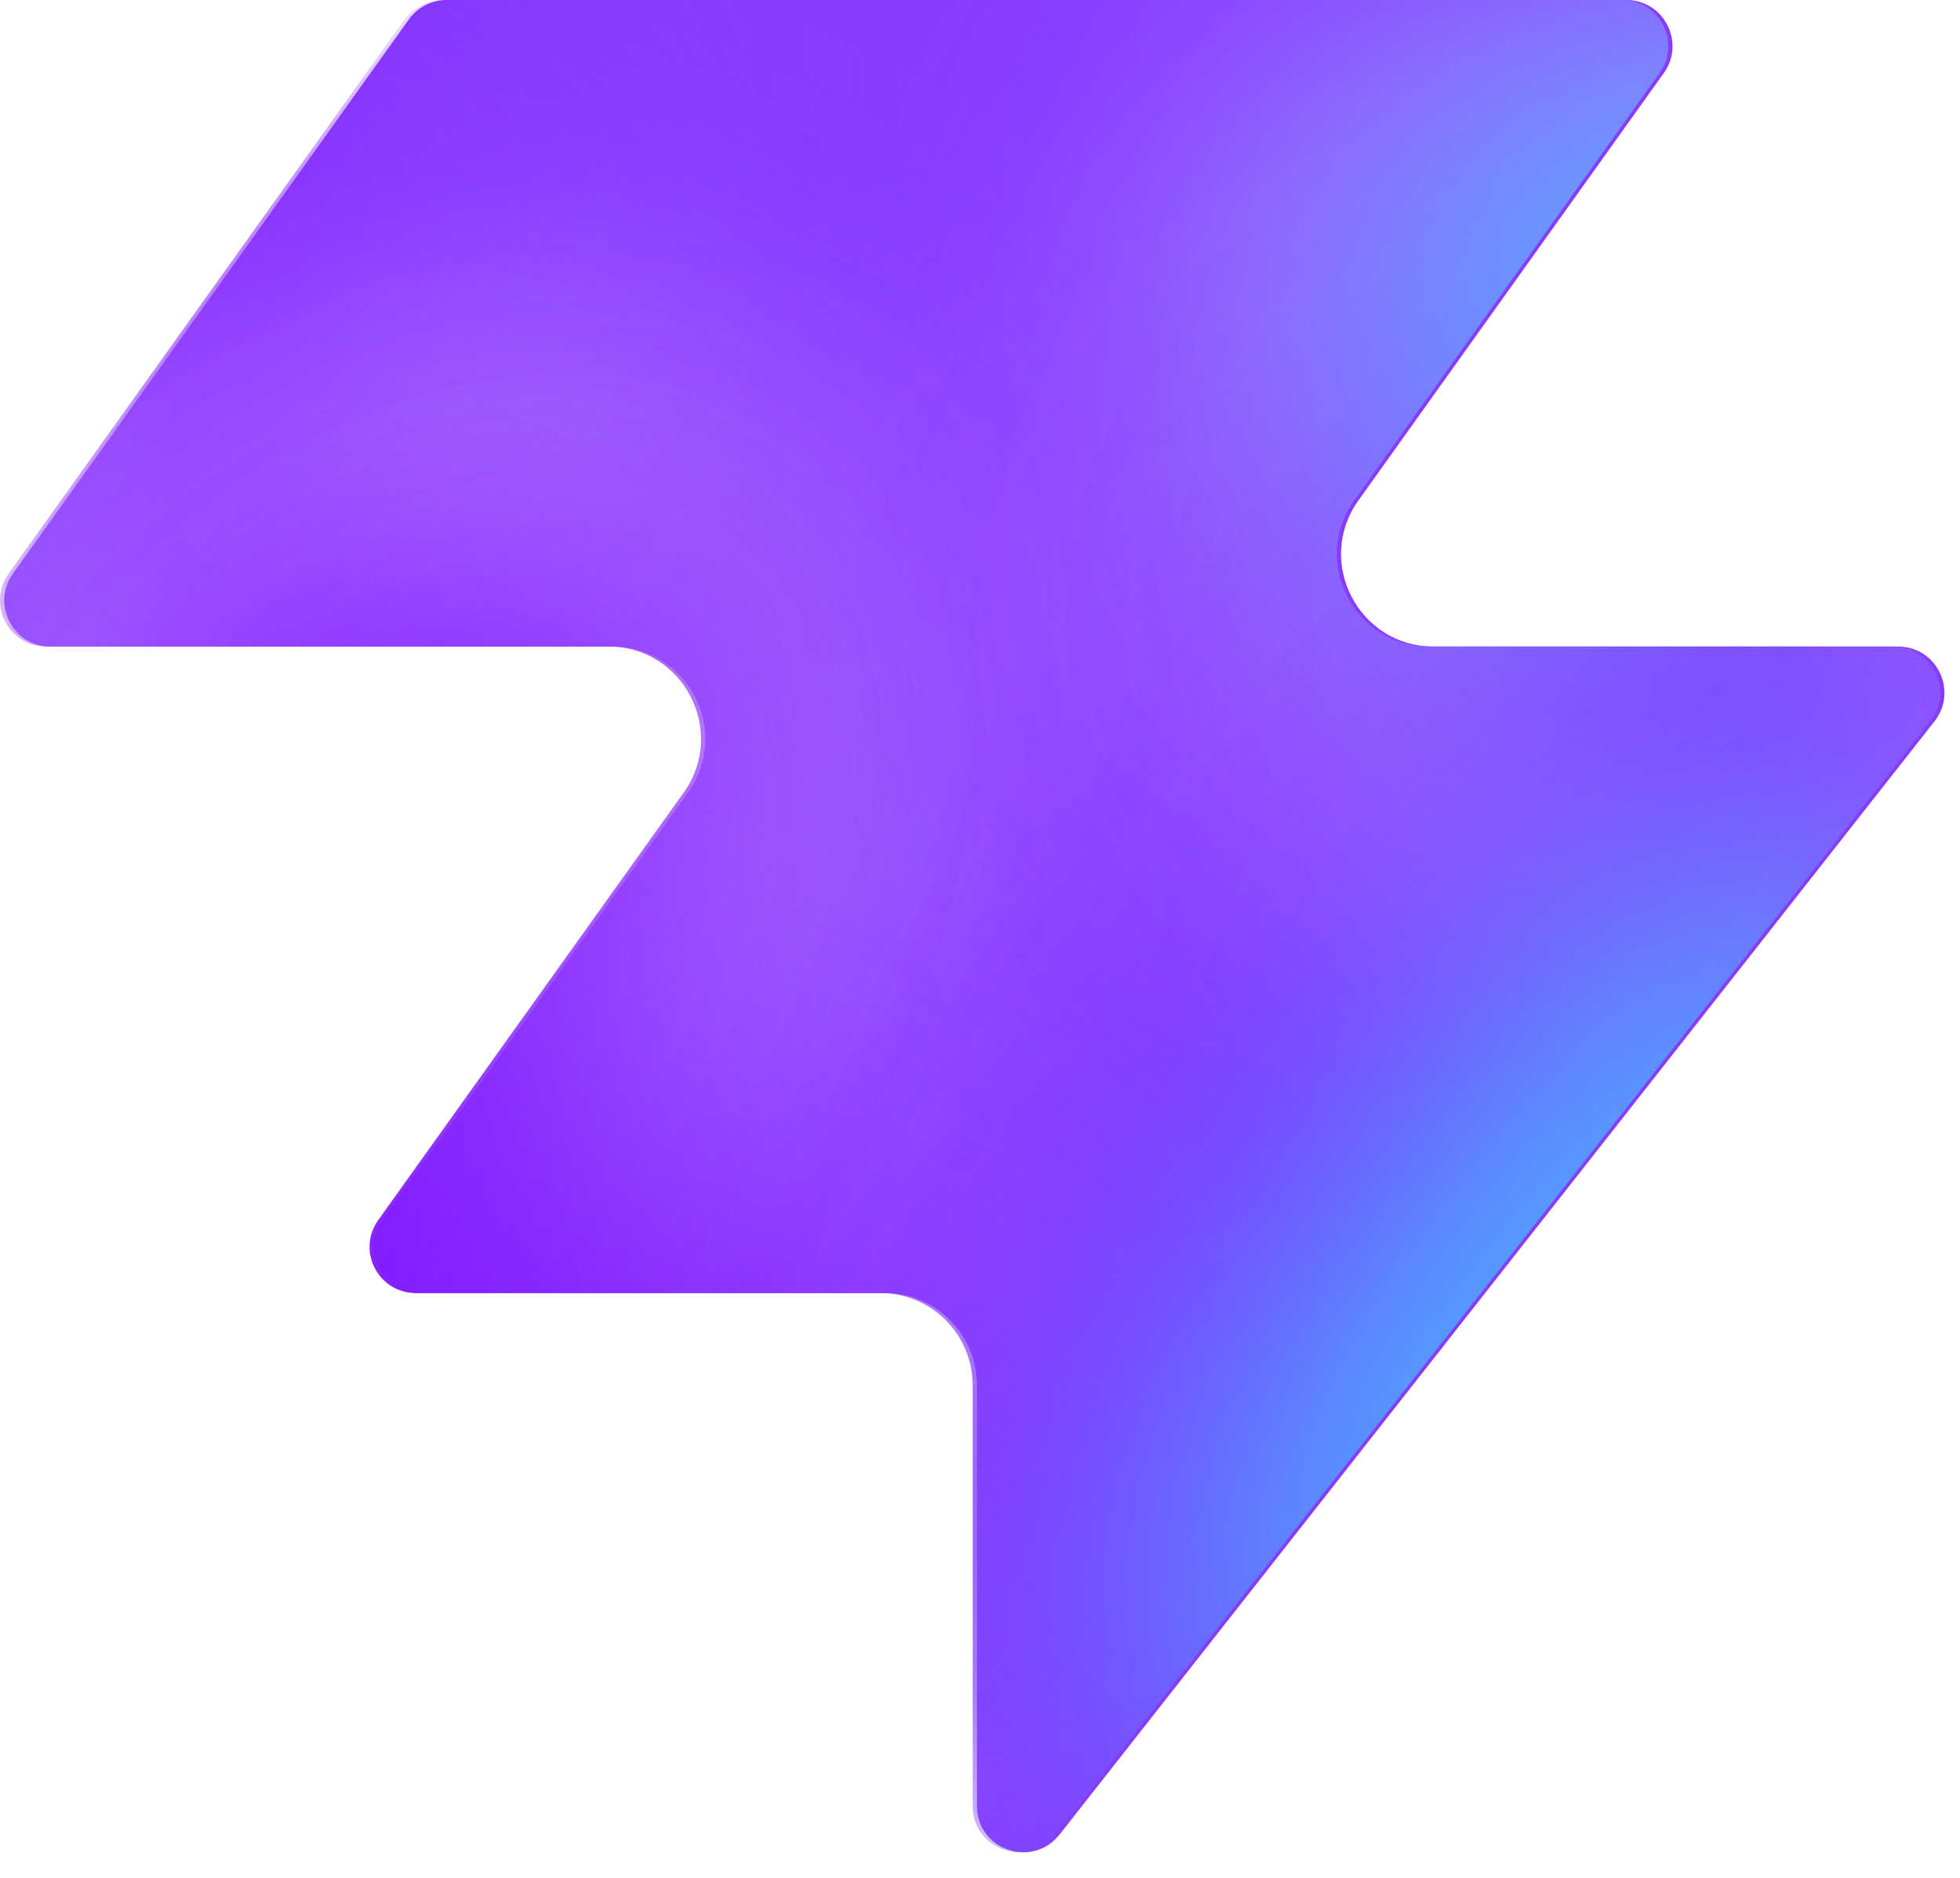
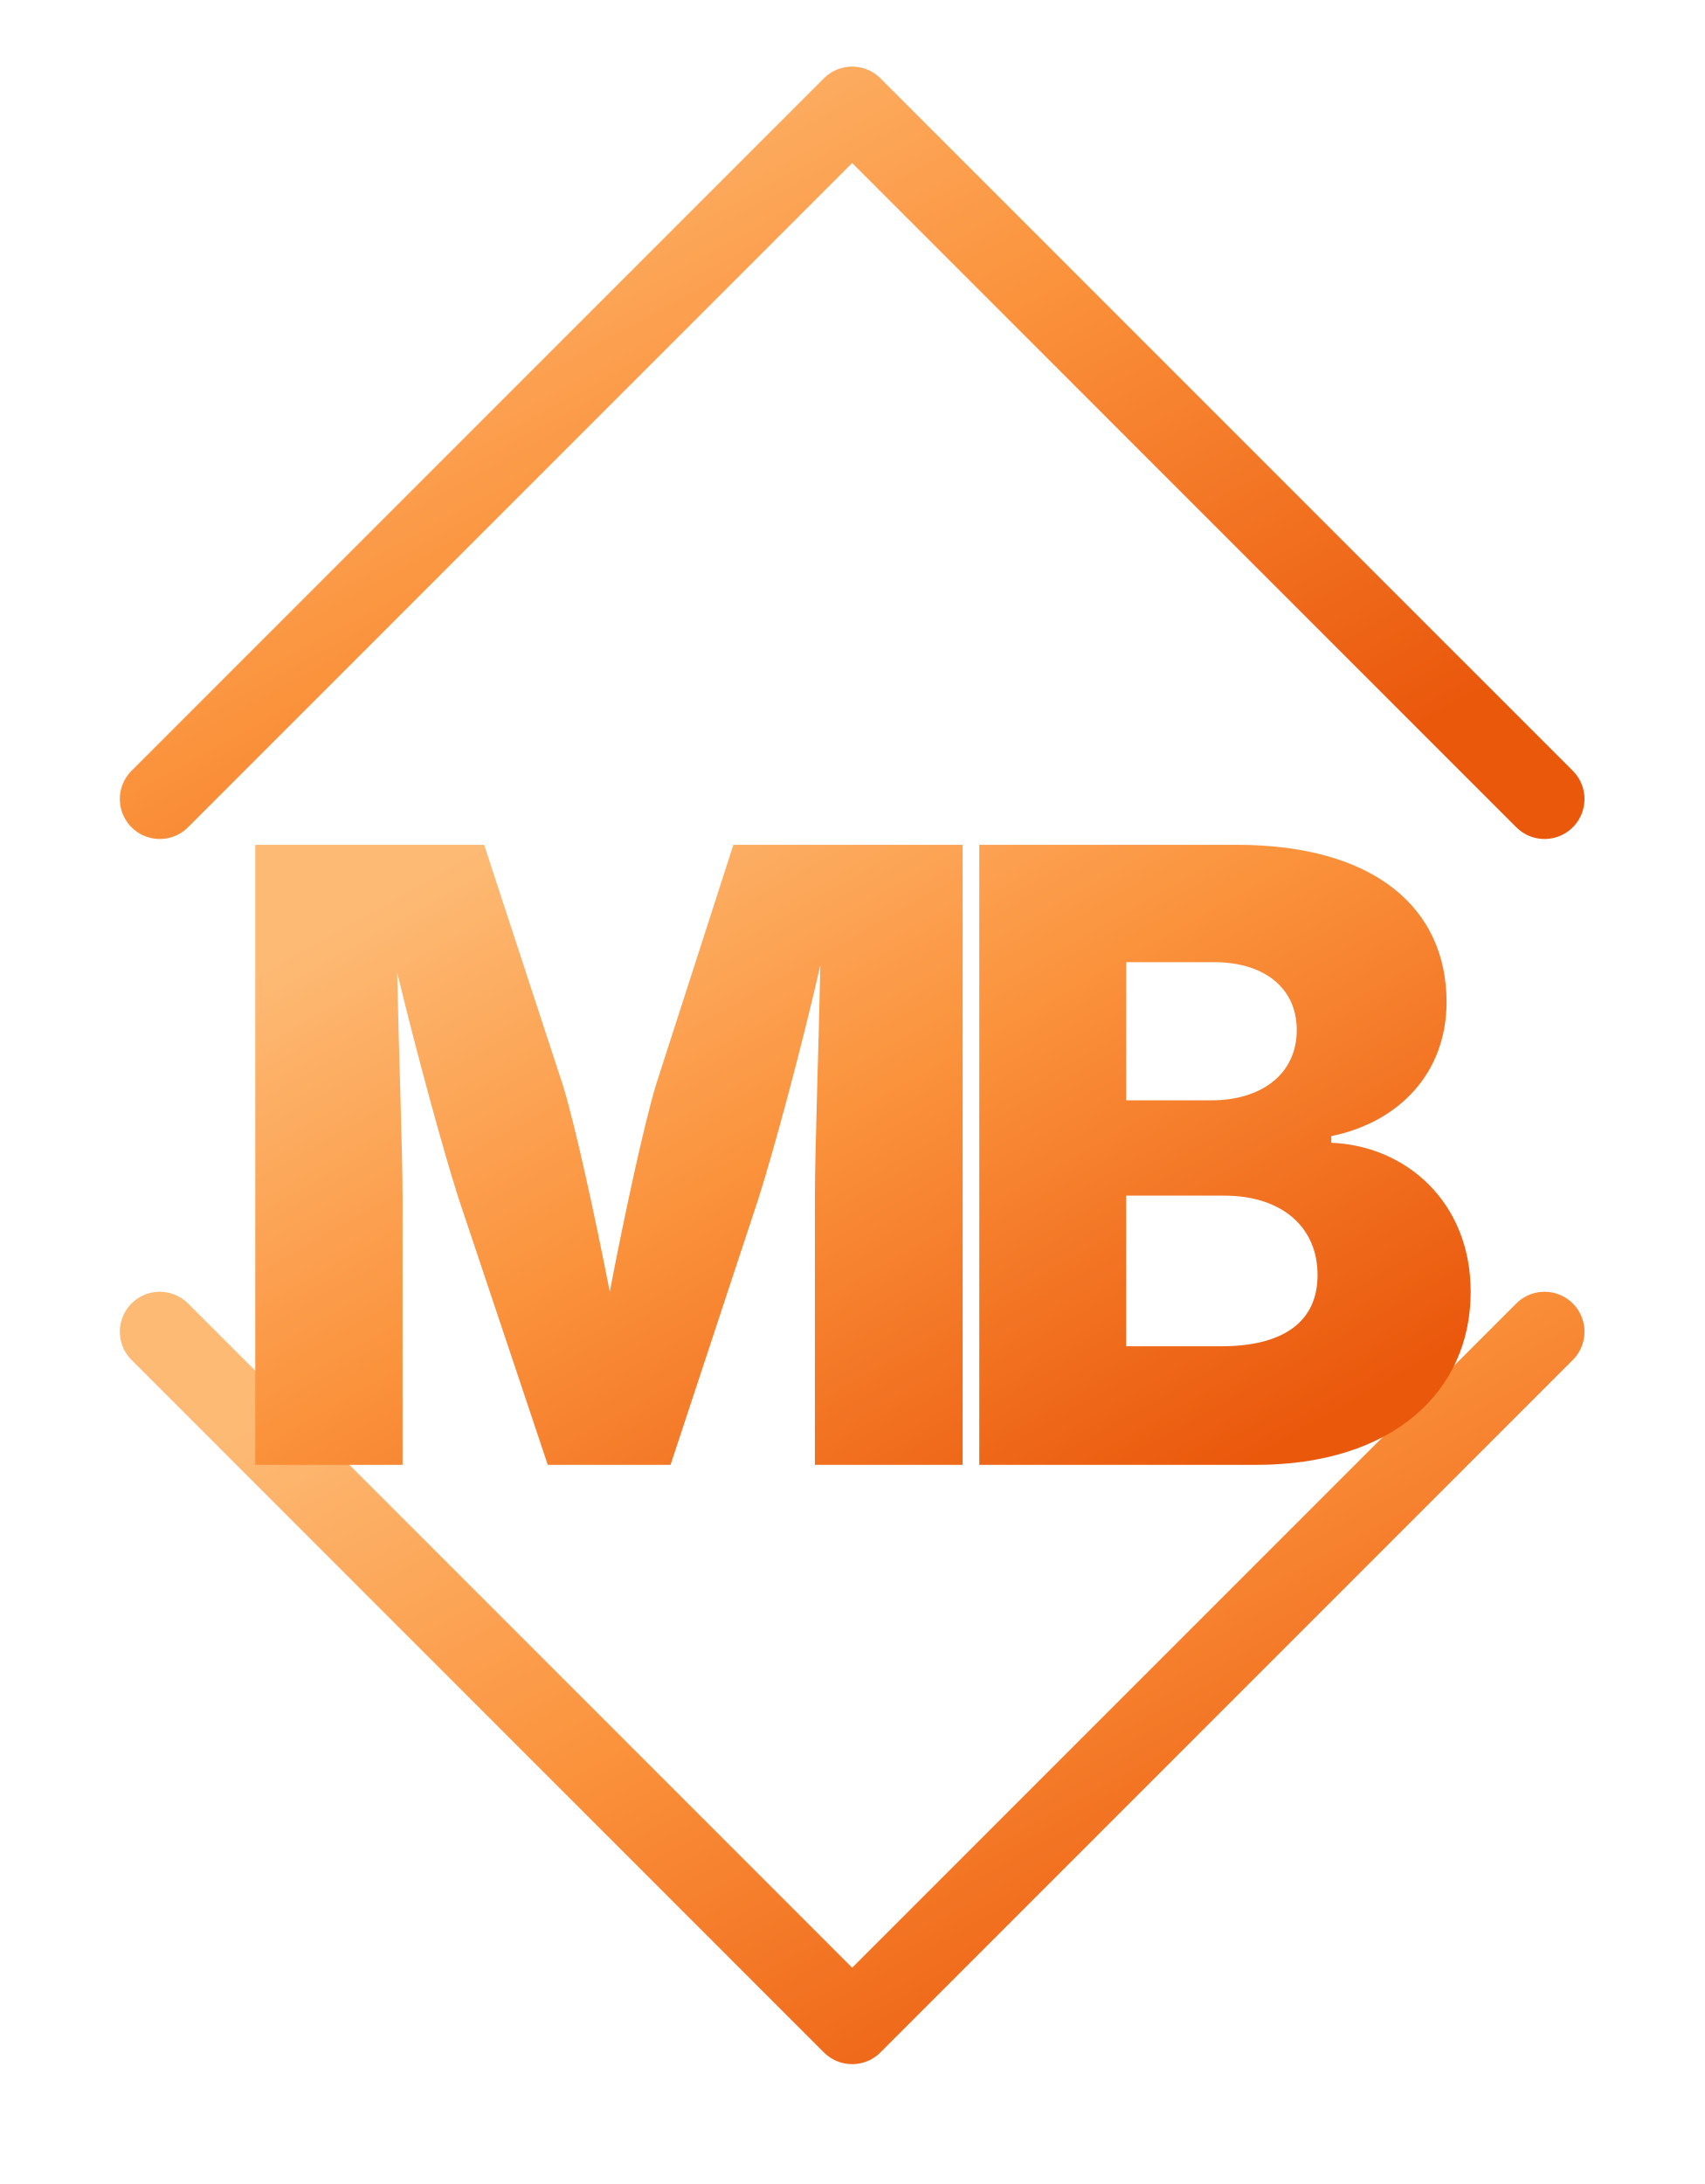
- <svg xmlns="http://www.w3.org/2000/svg" width="48" height="46" fill="none" viewBox="0 0 48 46">
-   <path fill="#863bff" d="M25.946 44.938c-.664.845-2.021.375-2.021-.698V33.937a2.26 2.26 0 0 0-2.262-2.262H10.287c-.92 0-1.456-1.04-.92-1.788l7.48-10.471c1.07-1.497 0-3.578-1.842-3.578H1.237c-.92 0-1.456-1.04-.92-1.788L10.013.474c.214-.297.556-.474.92-.474h28.894c.92 0 1.456 1.04.92 1.788l-7.48 10.471c-1.07 1.498 0 3.579 1.842 3.579h11.377c.943 0 1.473 1.088.89 1.83L25.947 44.94z" style="fill:#863bff;fill:color(display-p3 .525 .23 1);fill-opacity:1" />
-   <mask id="a" width="48" height="46" x="0" y="0" maskUnits="userSpaceOnUse" style="mask-type:alpha">
-     <path fill="#000" d="M25.842 44.938c-.664.844-2.021.375-2.021-.698V33.937a2.26 2.26 0 0 0-2.262-2.262H10.183c-.92 0-1.456-1.04-.92-1.788l7.48-10.471c1.07-1.498 0-3.579-1.842-3.579H1.133c-.92 0-1.456-1.04-.92-1.787L9.91.473c.214-.297.556-.474.92-.474h28.894c.92 0 1.456 1.04.92 1.788l-7.48 10.471c-1.07 1.498 0 3.578 1.842 3.578h11.377c.943 0 1.473 1.088.89 1.832L25.843 44.94z" style="fill:#000;fill-opacity:1" />
-   </mask>
-   <g mask="url(#a)">
-     <g filter="url(#b)">
-       <ellipse cx="5.508" cy="14.704" fill="#ede6ff" rx="5.508" ry="14.704" style="fill:#ede6ff;fill:color(display-p3 .927 .903 1);fill-opacity:1" transform="matrix(.00324 1 1 -.00324 -4.47 31.516)" />
-     </g>
-     <g filter="url(#c)">
-       <ellipse cx="10.399" cy="29.851" fill="#ede6ff" rx="10.399" ry="29.851" style="fill:#ede6ff;fill:color(display-p3 .927 .903 1);fill-opacity:1" transform="matrix(.00324 1 1 -.00324 -39.328 7.883)" />
-     </g>
-     <g filter="url(#d)">
-       <ellipse cx="5.508" cy="30.487" fill="#7e14ff" rx="5.508" ry="30.487" style="fill:#7e14ff;fill:color(display-p3 .492 .077 1);fill-opacity:1" transform="rotate(89.814 -25.913 -14.639)scale(1 -1)" />
-     </g>
-     <g filter="url(#e)">
-       <ellipse cx="5.508" cy="30.599" fill="#7e14ff" rx="5.508" ry="30.599" style="fill:#7e14ff;fill:color(display-p3 .492 .077 1);fill-opacity:1" transform="rotate(89.814 -32.644 -3.334)scale(1 -1)" />
-     </g>
-     <g filter="url(#f)">
-       <ellipse cx="5.508" cy="30.599" fill="#7e14ff" rx="5.508" ry="30.599" style="fill:#7e14ff;fill:color(display-p3 .492 .077 1);fill-opacity:1" transform="matrix(.00324 1 1 -.00324 -34.34 30.47)" />
-     </g>
-     <g filter="url(#g)">
-       <ellipse cx="14.072" cy="22.078" fill="#ede6ff" rx="14.072" ry="22.078" style="fill:#ede6ff;fill:color(display-p3 .927 .903 1);fill-opacity:1" transform="rotate(93.35 24.506 48.493)scale(-1 1)" />
-     </g>
-     <g filter="url(#h)">
-       <ellipse cx="3.47" cy="21.501" fill="#7e14ff" rx="3.47" ry="21.501" style="fill:#7e14ff;fill:color(display-p3 .492 .077 1);fill-opacity:1" transform="rotate(89.009 28.708 47.59)scale(-1 1)" />
-     </g>
-     <g filter="url(#i)">
-       <ellipse cx="3.47" cy="21.501" fill="#7e14ff" rx="3.47" ry="21.501" style="fill:#7e14ff;fill:color(display-p3 .492 .077 1);fill-opacity:1" transform="rotate(89.009 28.708 47.59)scale(-1 1)" />
-     </g>
-     <g filter="url(#j)">
-       <ellipse cx=".387" cy="8.972" fill="#7e14ff" rx="4.407" ry="29.108" style="fill:#7e14ff;fill:color(display-p3 .492 .077 1);fill-opacity:1" transform="rotate(39.51 .387 8.972)" />
-     </g>
-     <g filter="url(#k)">
-       <ellipse cx="47.523" cy="-6.092" fill="#7e14ff" rx="4.407" ry="29.108" style="fill:#7e14ff;fill:color(display-p3 .492 .077 1);fill-opacity:1" transform="rotate(37.892 47.523 -6.092)" />
-     </g>
-     <g filter="url(#l)">
-       <ellipse cx="41.412" cy="6.333" fill="#47bfff" rx="5.971" ry="9.665" style="fill:#47bfff;fill:color(display-p3 .28 .748 1);fill-opacity:1" transform="rotate(37.892 41.412 6.333)" />
-     </g>
-     <g filter="url(#m)">
-       <ellipse cx="-1.879" cy="38.332" fill="#7e14ff" rx="4.407" ry="29.108" style="fill:#7e14ff;fill:color(display-p3 .492 .077 1);fill-opacity:1" transform="rotate(37.892 -1.88 38.332)" />
-     </g>
-     <g filter="url(#n)">
-       <ellipse cx="-1.879" cy="38.332" fill="#7e14ff" rx="4.407" ry="29.108" style="fill:#7e14ff;fill:color(display-p3 .492 .077 1);fill-opacity:1" transform="rotate(37.892 -1.88 38.332)" />
-     </g>
-     <g filter="url(#o)">
-       <ellipse cx="35.651" cy="29.907" fill="#7e14ff" rx="4.407" ry="29.108" style="fill:#7e14ff;fill:color(display-p3 .492 .077 1);fill-opacity:1" transform="rotate(37.892 35.651 29.907)" />
-     </g>
-     <g filter="url(#p)">
-       <ellipse cx="38.418" cy="32.4" fill="#47bfff" rx="5.971" ry="15.297" style="fill:#47bfff;fill:color(display-p3 .28 .748 1);fill-opacity:1" transform="rotate(37.892 38.418 32.4)" />
-     </g>
-   </g>
+ <svg xmlns="http://www.w3.org/2000/svg" viewBox="18 10 64 82" fill="none">
  <defs>
-     <filter id="b" width="60.045" height="41.654" x="-19.77" y="16.149" color-interpolation-filters="sRGB" filterUnits="userSpaceOnUse">
-       <feFlood flood-opacity="0" result="BackgroundImageFix" />
-       <feBlend in="SourceGraphic" in2="BackgroundImageFix" result="shape" />
-       <feGaussianBlur result="effect1_foregroundBlur_2002_17158" stdDeviation="7.659" />
-     </filter>
-     <filter id="c" width="90.34" height="51.437" x="-54.613" y="-7.533" color-interpolation-filters="sRGB" filterUnits="userSpaceOnUse">
-       <feFlood flood-opacity="0" result="BackgroundImageFix" />
-       <feBlend in="SourceGraphic" in2="BackgroundImageFix" result="shape" />
-       <feGaussianBlur result="effect1_foregroundBlur_2002_17158" stdDeviation="7.659" />
-     </filter>
-     <filter id="d" width="79.355" height="29.4" x="-49.64" y="2.03" color-interpolation-filters="sRGB" filterUnits="userSpaceOnUse">
-       <feFlood flood-opacity="0" result="BackgroundImageFix" />
-       <feBlend in="SourceGraphic" in2="BackgroundImageFix" result="shape" />
-       <feGaussianBlur result="effect1_foregroundBlur_2002_17158" stdDeviation="4.596" />
-     </filter>
-     <filter id="e" width="79.579" height="29.4" x="-45.045" y="20.029" color-interpolation-filters="sRGB" filterUnits="userSpaceOnUse">
-       <feFlood flood-opacity="0" result="BackgroundImageFix" />
-       <feBlend in="SourceGraphic" in2="BackgroundImageFix" result="shape" />
-       <feGaussianBlur result="effect1_foregroundBlur_2002_17158" stdDeviation="4.596" />
-     </filter>
-     <filter id="f" width="79.579" height="29.4" x="-43.513" y="21.178" color-interpolation-filters="sRGB" filterUnits="userSpaceOnUse">
-       <feFlood flood-opacity="0" result="BackgroundImageFix" />
-       <feBlend in="SourceGraphic" in2="BackgroundImageFix" result="shape" />
-       <feGaussianBlur result="effect1_foregroundBlur_2002_17158" stdDeviation="4.596" />
-     </filter>
-     <filter id="g" width="74.749" height="58.852" x="15.756" y="-17.901" color-interpolation-filters="sRGB" filterUnits="userSpaceOnUse">
-       <feFlood flood-opacity="0" result="BackgroundImageFix" />
-       <feBlend in="SourceGraphic" in2="BackgroundImageFix" result="shape" />
-       <feGaussianBlur result="effect1_foregroundBlur_2002_17158" stdDeviation="7.659" />
-     </filter>
-     <filter id="h" width="61.377" height="25.362" x="23.548" y="2.284" color-interpolation-filters="sRGB" filterUnits="userSpaceOnUse">
-       <feFlood flood-opacity="0" result="BackgroundImageFix" />
-       <feBlend in="SourceGraphic" in2="BackgroundImageFix" result="shape" />
-       <feGaussianBlur result="effect1_foregroundBlur_2002_17158" stdDeviation="4.596" />
-     </filter>
-     <filter id="i" width="61.377" height="25.362" x="23.548" y="2.284" color-interpolation-filters="sRGB" filterUnits="userSpaceOnUse">
-       <feFlood flood-opacity="0" result="BackgroundImageFix" />
-       <feBlend in="SourceGraphic" in2="BackgroundImageFix" result="shape" />
-       <feGaussianBlur result="effect1_foregroundBlur_2002_17158" stdDeviation="4.596" />
-     </filter>
-     <filter id="j" width="56.045" height="63.649" x="-27.636" y="-22.853" color-interpolation-filters="sRGB" filterUnits="userSpaceOnUse">
-       <feFlood flood-opacity="0" result="BackgroundImageFix" />
-       <feBlend in="SourceGraphic" in2="BackgroundImageFix" result="shape" />
-       <feGaussianBlur result="effect1_foregroundBlur_2002_17158" stdDeviation="4.596" />
-     </filter>
-     <filter id="k" width="54.814" height="64.646" x="20.116" y="-38.415" color-interpolation-filters="sRGB" filterUnits="userSpaceOnUse">
-       <feFlood flood-opacity="0" result="BackgroundImageFix" />
-       <feBlend in="SourceGraphic" in2="BackgroundImageFix" result="shape" />
-       <feGaussianBlur result="effect1_foregroundBlur_2002_17158" stdDeviation="4.596" />
-     </filter>
-     <filter id="l" width="33.541" height="35.313" x="24.641" y="-11.323" color-interpolation-filters="sRGB" filterUnits="userSpaceOnUse">
-       <feFlood flood-opacity="0" result="BackgroundImageFix" />
-       <feBlend in="SourceGraphic" in2="BackgroundImageFix" result="shape" />
-       <feGaussianBlur result="effect1_foregroundBlur_2002_17158" stdDeviation="4.596" />
-     </filter>
-     <filter id="m" width="54.814" height="64.646" x="-29.286" y="6.009" color-interpolation-filters="sRGB" filterUnits="userSpaceOnUse">
-       <feFlood flood-opacity="0" result="BackgroundImageFix" />
-       <feBlend in="SourceGraphic" in2="BackgroundImageFix" result="shape" />
-       <feGaussianBlur result="effect1_foregroundBlur_2002_17158" stdDeviation="4.596" />
-     </filter>
-     <filter id="n" width="54.814" height="64.646" x="-29.286" y="6.009" color-interpolation-filters="sRGB" filterUnits="userSpaceOnUse">
-       <feFlood flood-opacity="0" result="BackgroundImageFix" />
-       <feBlend in="SourceGraphic" in2="BackgroundImageFix" result="shape" />
-       <feGaussianBlur result="effect1_foregroundBlur_2002_17158" stdDeviation="4.596" />
-     </filter>
-     <filter id="o" width="54.814" height="64.646" x="8.244" y="-2.416" color-interpolation-filters="sRGB" filterUnits="userSpaceOnUse">
-       <feFlood flood-opacity="0" result="BackgroundImageFix" />
-       <feBlend in="SourceGraphic" in2="BackgroundImageFix" result="shape" />
-       <feGaussianBlur result="effect1_foregroundBlur_2002_17158" stdDeviation="4.596" />
-     </filter>
-     <filter id="p" width="39.409" height="43.623" x="18.713" y="10.588" color-interpolation-filters="sRGB" filterUnits="userSpaceOnUse">
-       <feFlood flood-opacity="0" result="BackgroundImageFix" />
-       <feBlend in="SourceGraphic" in2="BackgroundImageFix" result="shape" />
-       <feGaussianBlur result="effect1_foregroundBlur_2002_17158" stdDeviation="4.596" />
-     </filter>
+     <linearGradient id="mb-orange" x1="8%" y1="12%" x2="92%" y2="88%">
+       <stop offset="0%" stop-color="#fdba74" />
+       <stop offset="45%" stop-color="#fb923c" />
+       <stop offset="100%" stop-color="#ea580c" />
+     </linearGradient>
  </defs>
+   <path stroke="url(#mb-orange)" stroke-width="3" stroke-linecap="round" stroke-linejoin="round" d="M24 40 L50 14 L76 40" />
+   <path stroke="url(#mb-orange)" stroke-width="3" stroke-linecap="round" stroke-linejoin="round" d="M24 60 L50 86 L76 60" />
+   <text x="50" y="65" text-anchor="middle" fill="url(#mb-orange)" font-family="system-ui, -apple-system, 'Segoe UI', sans-serif" font-size="32" font-weight="800" letter-spacing="-3">
+     MB
+   </text>
</svg>
